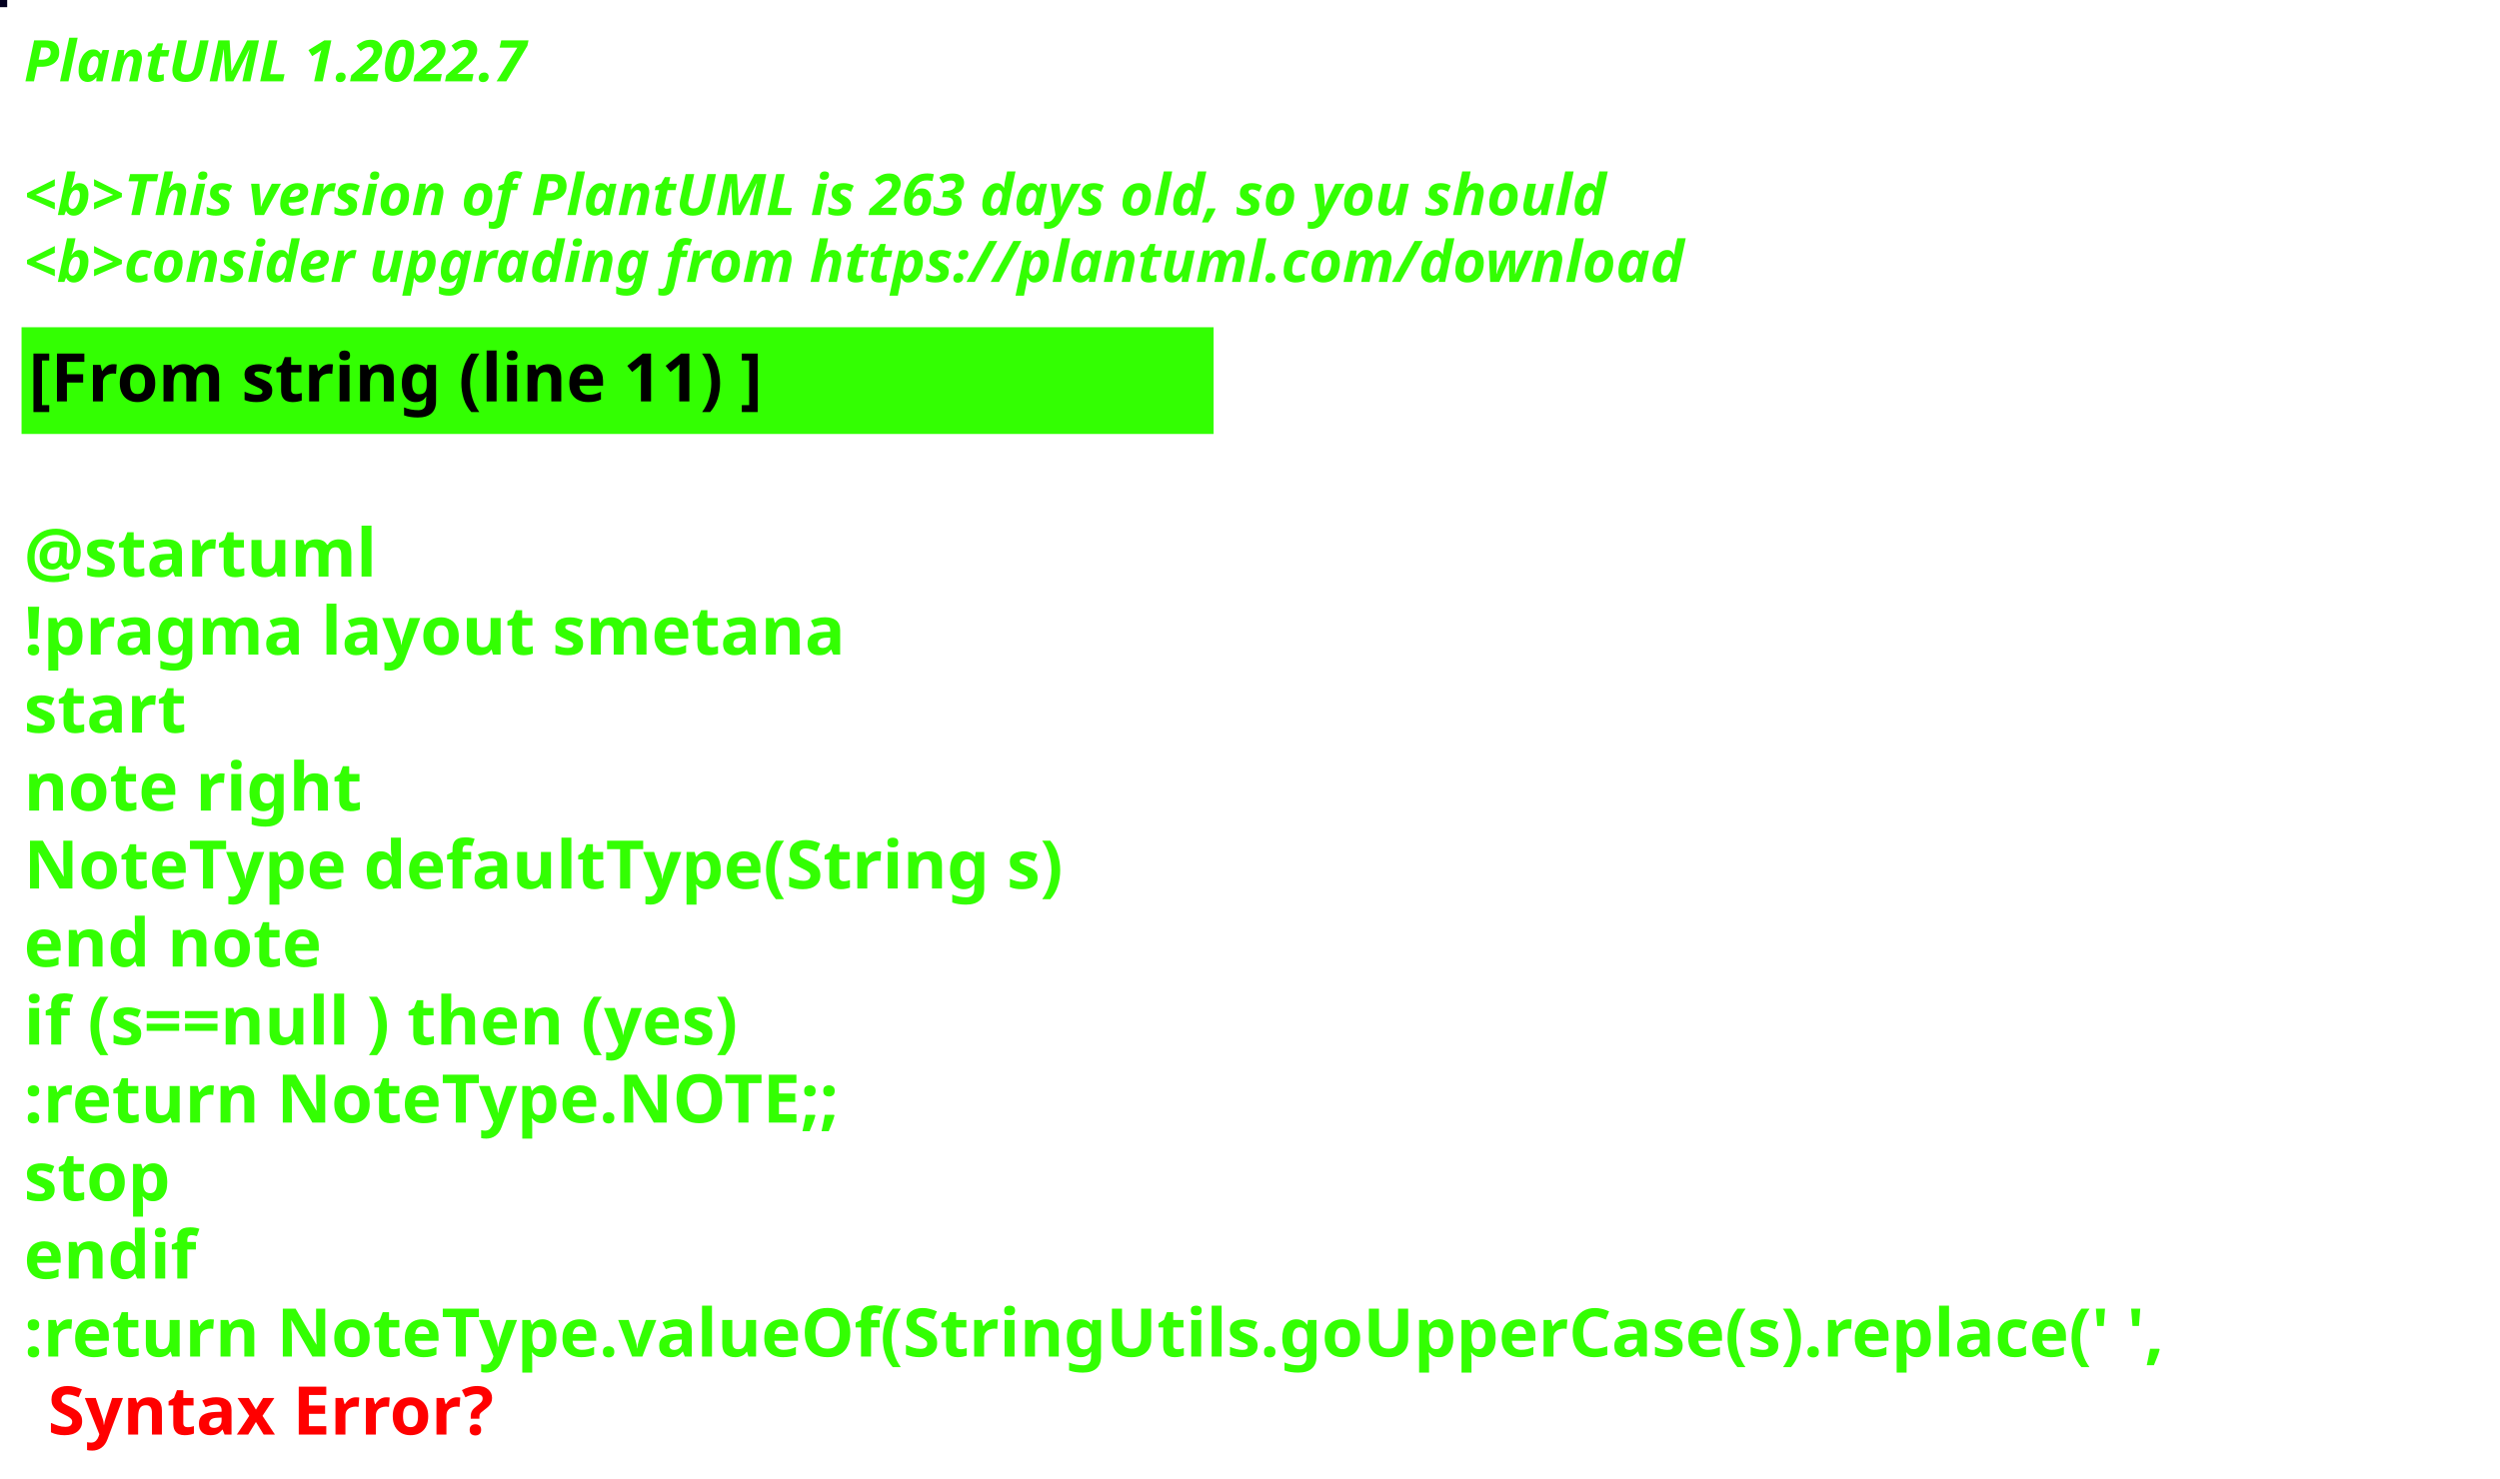
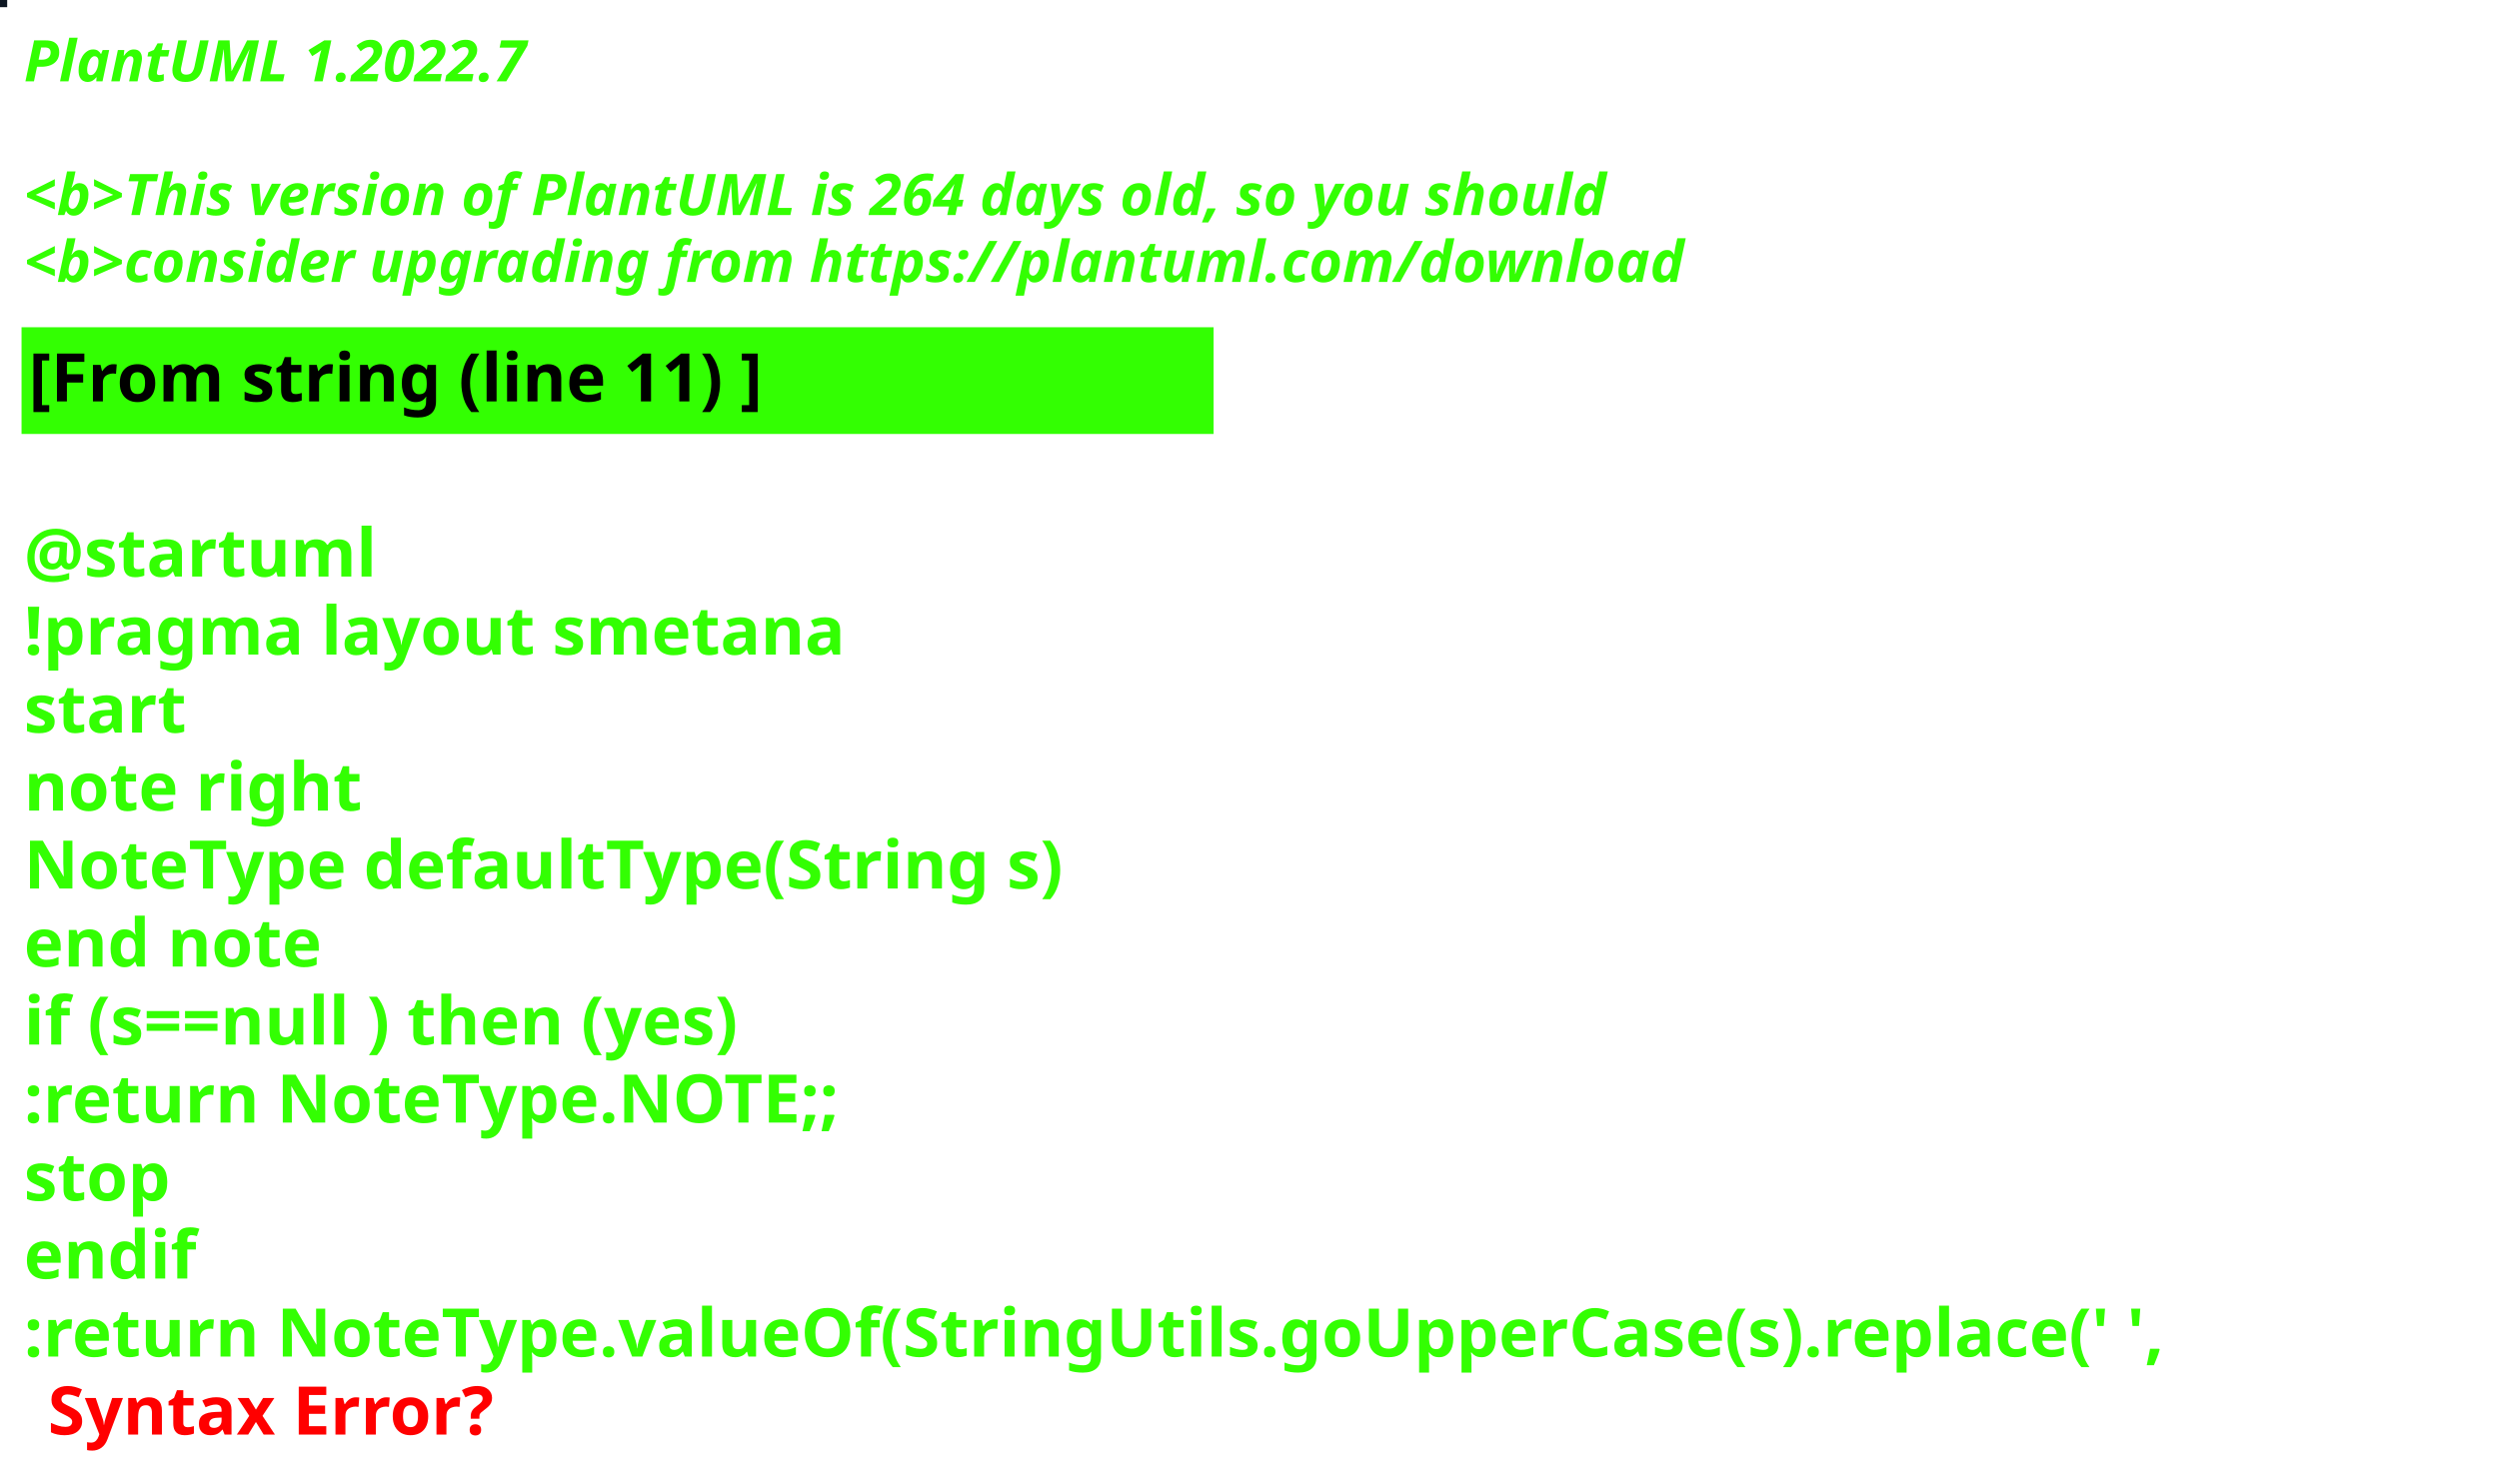
<svg xmlns="http://www.w3.org/2000/svg" contentStyleType="text/css" height="309px" preserveAspectRatio="none" style="width:522px;height:309px;background:#000000;" version="1.1" viewBox="0 0 522 309" width="522px" zoomAndPan="magnify">
  <defs />
  <g>
-     <rect fill="#02001F" height="1" style="stroke:#02001F;stroke-width:1.0;" width="1" x="0" y="0" />
+     <rect fill="#0D1622" height="1" style="stroke:#0D1622;stroke-width:1.0;" width="1" x="0" y="0" />
    <text fill="#33FF02" font-family="sans-serif" font-size="12" font-style="italic" font-weight="bold" lengthAdjust="spacing" textLength="127" x="5" y="17">PlantUML 1.2022.7</text>
    <text fill="#33FF02" font-family="sans-serif" font-size="12" font-style="italic" font-weight="bold" lengthAdjust="spacing" textLength="4" x="5" y="30.969"> </text>
-     <text fill="#33FF02" font-family="sans-serif" font-size="12" font-style="italic" font-weight="bold" lengthAdjust="spacing" textLength="399" x="5" y="44.938">&lt;b&gt;This version of PlantUML is 263 days old, so you should</text>
+     <text fill="#33FF02" font-family="sans-serif" font-size="12" font-style="italic" font-weight="bold" lengthAdjust="spacing" textLength="399" x="5" y="44.938">&lt;b&gt;This version of PlantUML is 264 days old, so you should</text>
    <text fill="#33FF02" font-family="sans-serif" font-size="12" font-style="italic" font-weight="bold" lengthAdjust="spacing" textLength="408" x="5" y="58.906">&lt;b&gt;consider upgrading from https://plantuml.com/download</text>
    <rect fill="#33FF02" height="21.297" style="stroke:#33FF02;stroke-width:1.0;" width="248" x="5" y="68.875" />
    <text fill="#000000" font-family="sans-serif" font-size="14" font-weight="bold" lengthAdjust="spacing" textLength="178" x="6" y="83.875">[From string (line 11) ]</text>
    <text fill="#33FF02" font-family="sans-serif" font-size="14" font-weight="bold" lengthAdjust="spacing" textLength="5" x="5" y="104.172"> </text>
    <text fill="#33FF02" font-family="sans-serif" font-size="14" font-weight="bold" lengthAdjust="spacing" textLength="79" x="5" y="120.469">@startuml</text>
    <text fill="#33FF02" font-family="sans-serif" font-size="14" font-weight="bold" lengthAdjust="spacing" textLength="190" x="5" y="136.766">!pragma layout smetana</text>
    <text fill="#33FF02" font-family="sans-serif" font-size="14" font-weight="bold" lengthAdjust="spacing" textLength="37" x="5" y="153.062">start</text>
    <text fill="#33FF02" font-family="sans-serif" font-size="14" font-weight="bold" lengthAdjust="spacing" textLength="78" x="5" y="169.359">note right</text>
    <text fill="#33FF02" font-family="sans-serif" font-size="14" font-weight="bold" lengthAdjust="spacing" textLength="248" x="5" y="185.656">NoteType defaultType(String s)</text>
    <text fill="#33FF02" font-family="sans-serif" font-size="14" font-weight="bold" lengthAdjust="spacing" textLength="71" x="5" y="201.953">end note</text>
    <text fill="#33FF02" font-family="sans-serif" font-size="14" font-weight="bold" lengthAdjust="spacing" textLength="179" x="5" y="218.25">if (s==null ) then (yes)</text>
    <text fill="#33FF02" font-family="sans-serif" font-size="14" font-weight="bold" lengthAdjust="spacing" textLength="196" x="5" y="234.547">:return NoteType.NOTE;;</text>
    <text fill="#33FF02" font-family="sans-serif" font-size="14" font-weight="bold" lengthAdjust="spacing" textLength="35" x="5" y="250.844">stop</text>
    <text fill="#33FF02" font-family="sans-serif" font-size="14" font-weight="bold" lengthAdjust="spacing" textLength="40" x="5" y="267.141">endif</text>
    <text fill="#33FF02" font-family="sans-serif" font-size="14" font-weight="bold" lengthAdjust="spacing" text-decoration="wavy underline" textLength="510" x="5" y="283.438">:return NoteType.valueOf(StringUtils.goUpperCase(s).replace(' ',</text>
    <text fill="#FF0000" font-family="sans-serif" font-size="14" font-weight="bold" lengthAdjust="spacing" textLength="106" x="10" y="299.734">Syntax Error?</text>
  </g>
</svg>
